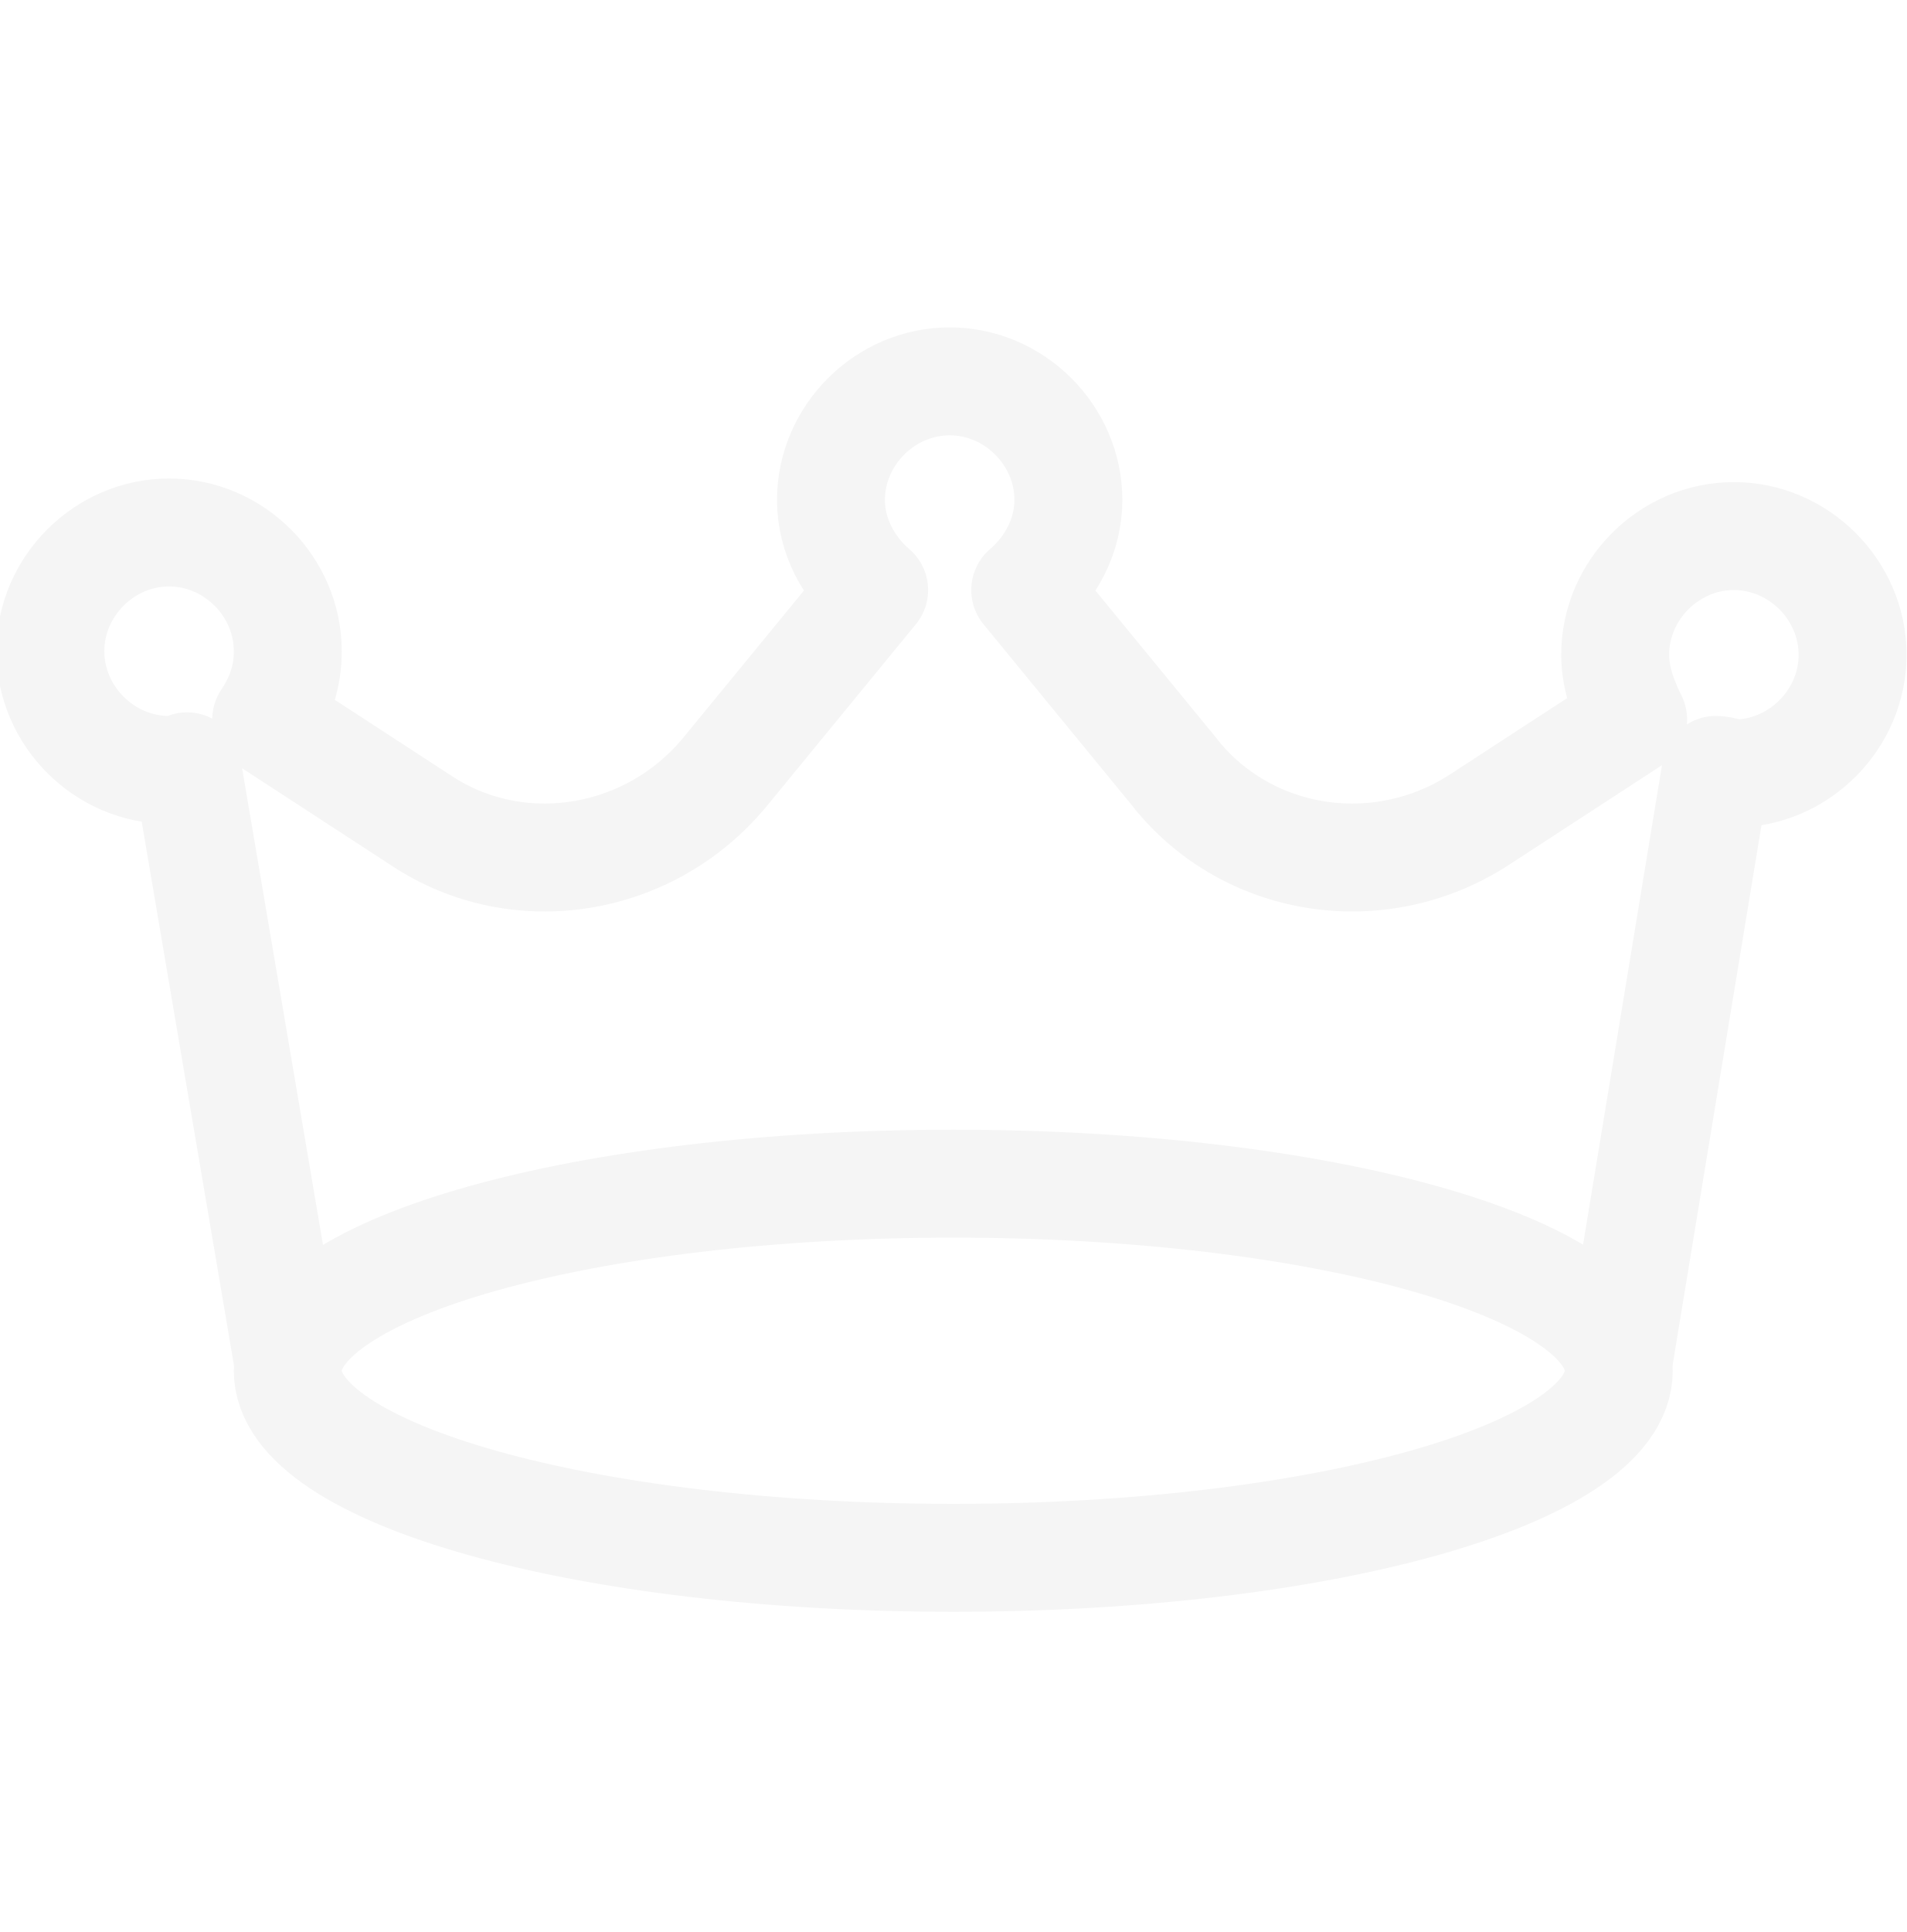
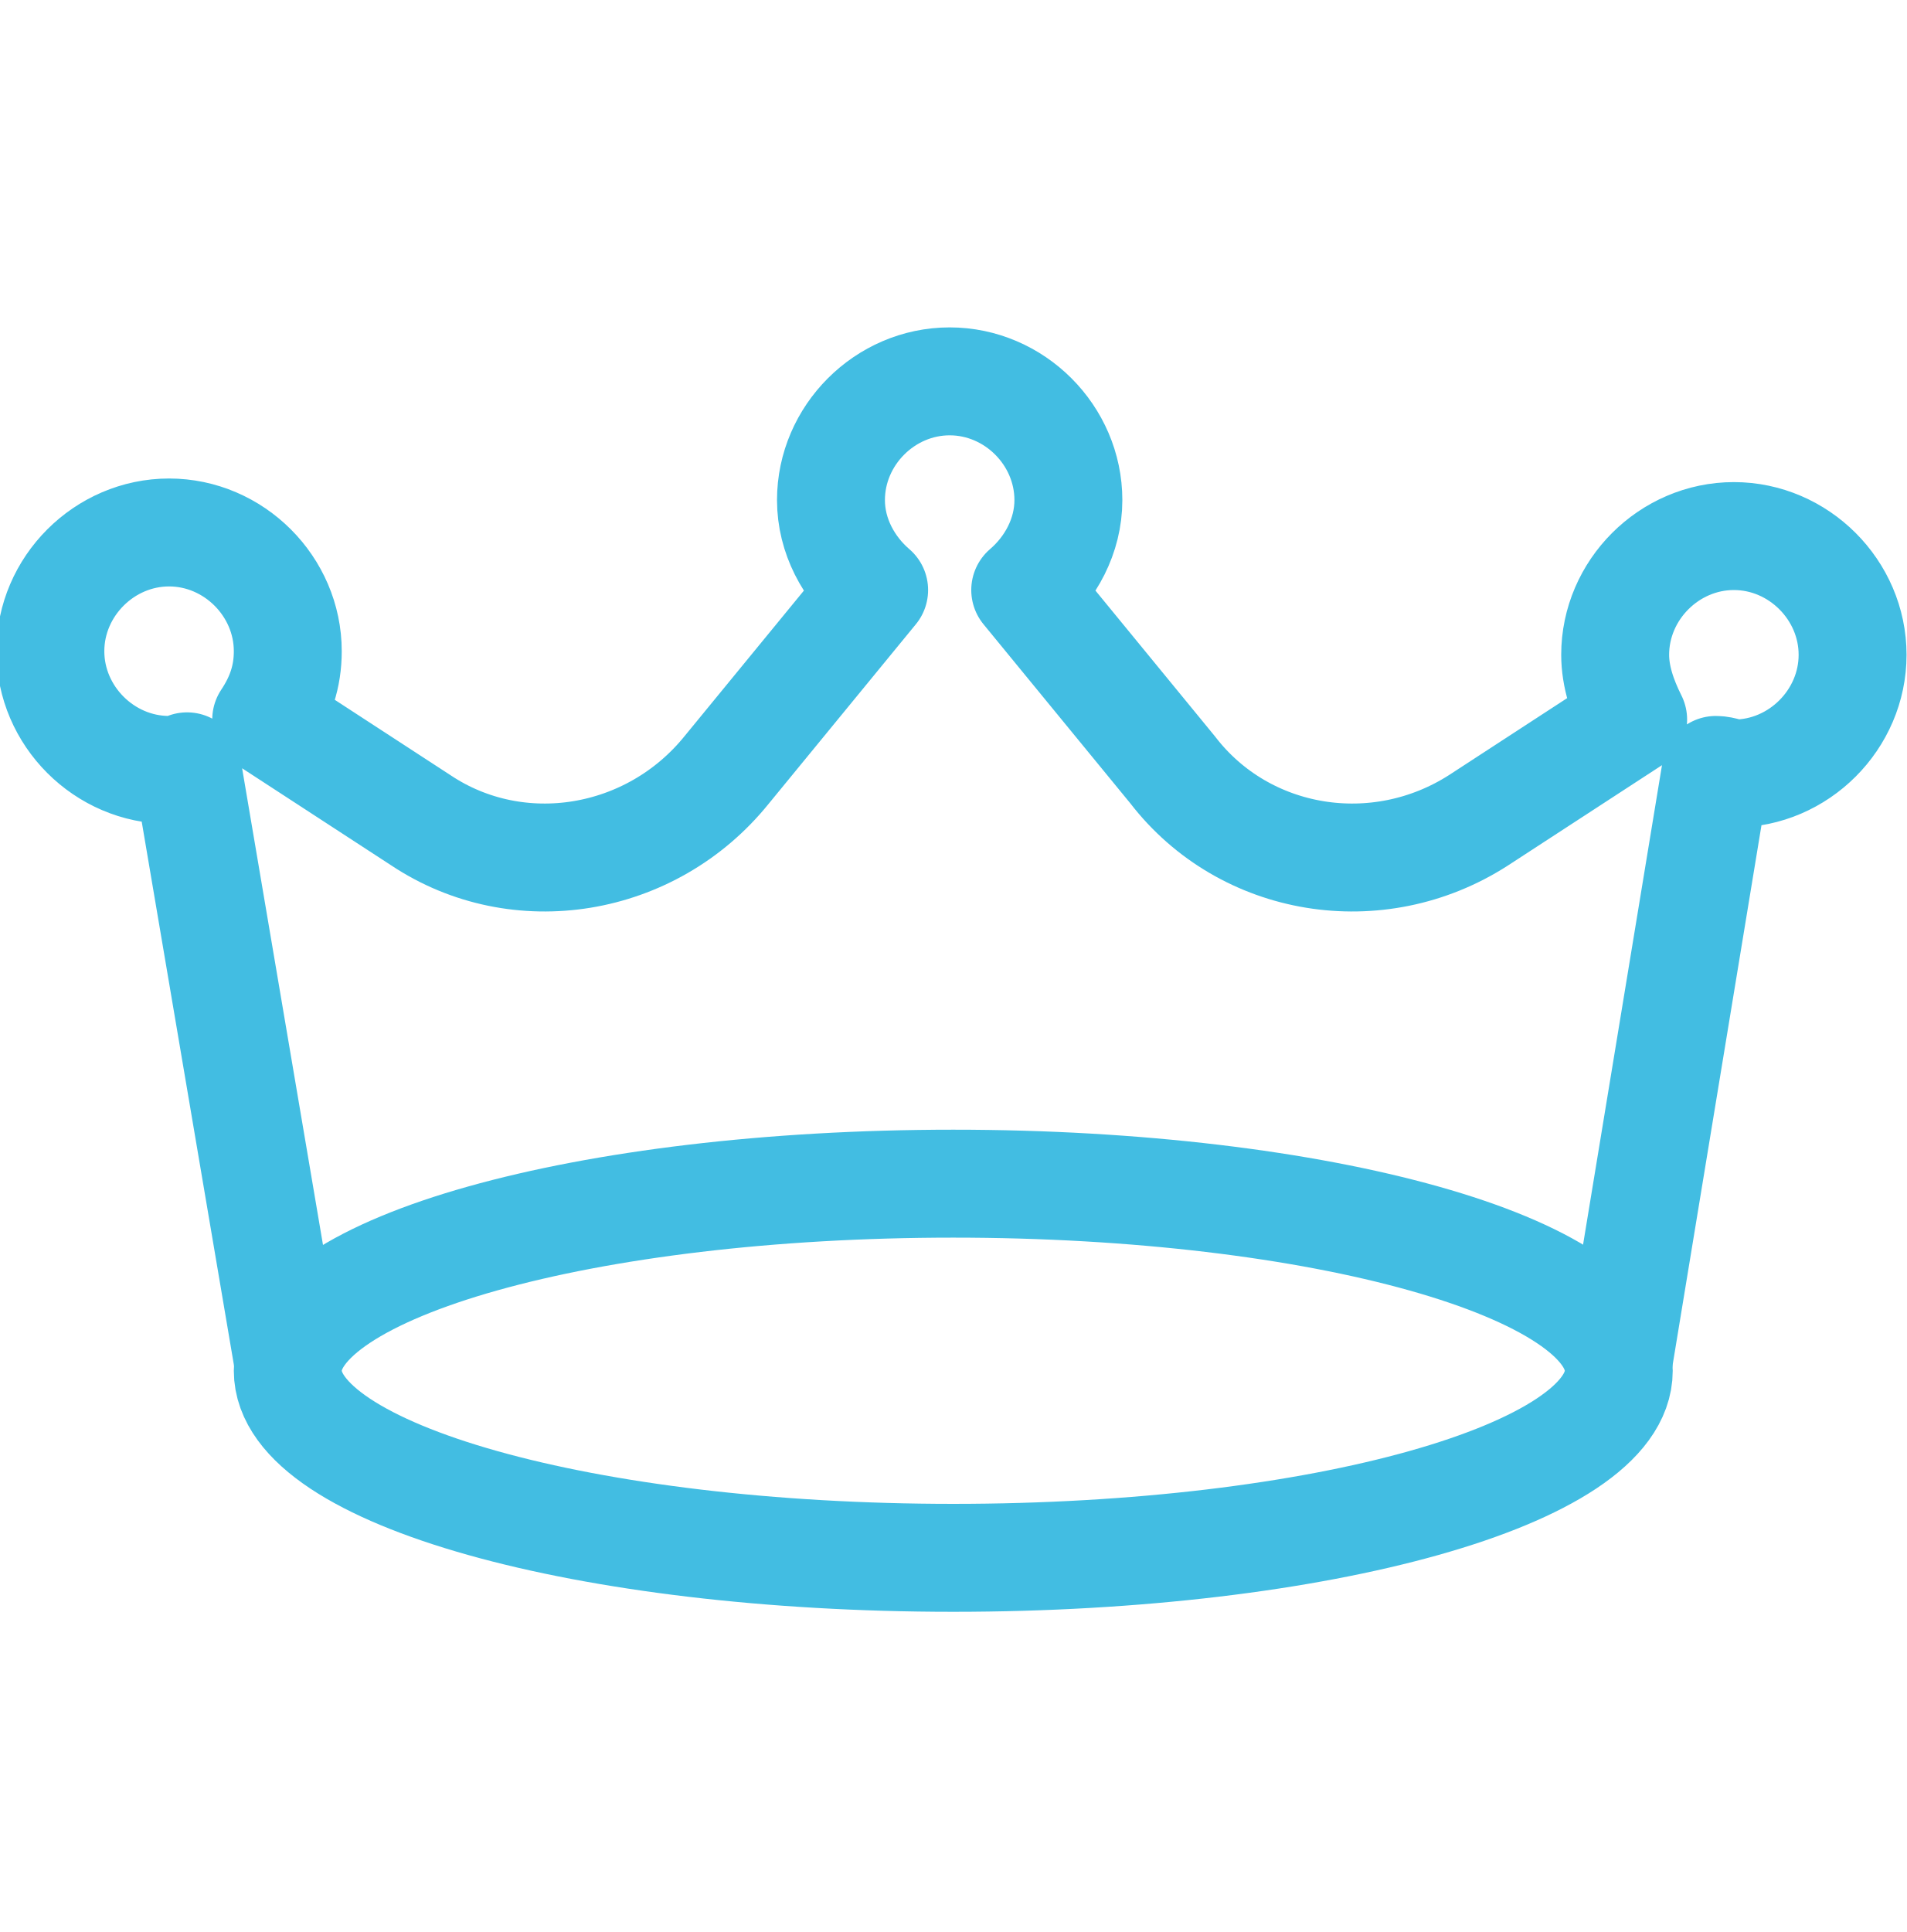
<svg xmlns="http://www.w3.org/2000/svg" version="1.1" id="Ebene_1" x="0px" y="0px" viewBox="0 0 53 53.7" style="enable-background:new 0 0 53 53.7;" xml:space="preserve">
  <style type="text/css">
- 	.st0{fill:none;stroke:#F5F5F5;stroke-width:3;stroke-linecap:round;stroke-linejoin:round;stroke-miterlimit:10;}
- 	.st1{enable-background:new    ;}
+ 	.st0{fill:none;stroke:#42BDE2;stroke-width:3;stroke-linecap:round;stroke-linejoin:round;stroke-miterlimit:10;}
</style>
  <g>
    <ellipse class="st0" cx="26.5" cy="38.1" rx="18.5" ry="5.2" />
    <path class="st0" d="M45,37.8l2.7-16.4c0.2,0,0.4,0.1,0.5,0.1c1.8,0,3.3-1.5,3.3-3.3s-1.5-3.3-3.3-3.3s-3.3,1.5-3.3,3.3   c0,0.6,0.2,1.2,0.5,1.8l-4.3,2.8c-2.8,1.8-6.5,1.2-8.5-1.4l-4.1-5c0.7-0.6,1.2-1.5,1.2-2.5c0-1.8-1.5-3.3-3.3-3.3s-3.3,1.5-3.3,3.3   c0,1,0.5,1.9,1.2,2.5l-4.1,5c-2.1,2.6-5.8,3.2-8.5,1.4L7.4,20C7.8,19.4,8,18.8,8,18.1c0-1.8-1.5-3.3-3.3-3.3s-3.3,1.5-3.3,3.3   c0,1.8,1.5,3.3,3.3,3.3c0.2,0,0.4,0,0.5-0.1L8,37.8" />
  </g>
-   <text transform="matrix(1 0 0 1 534 22)" style="font-family:'MyriadPro-Regular'; font-size:12px;">Lorem ipsum</text>
</svg>
